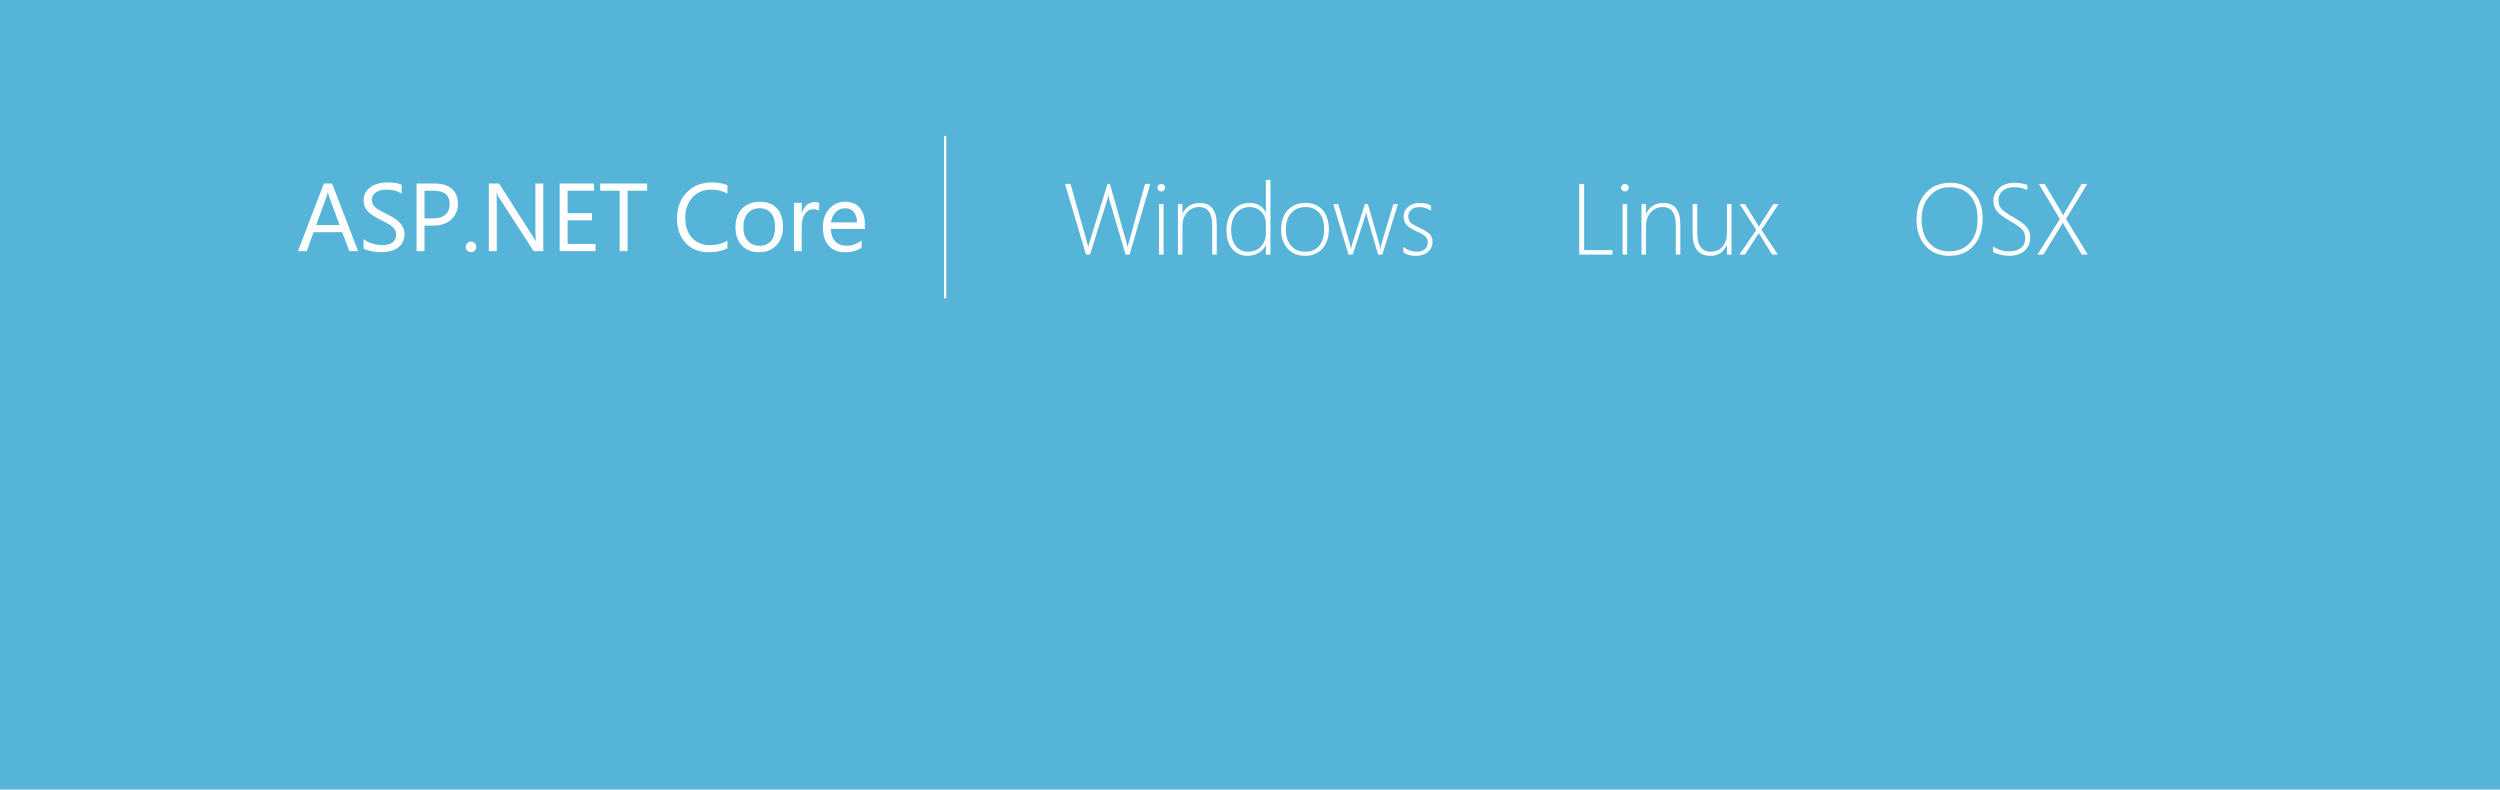
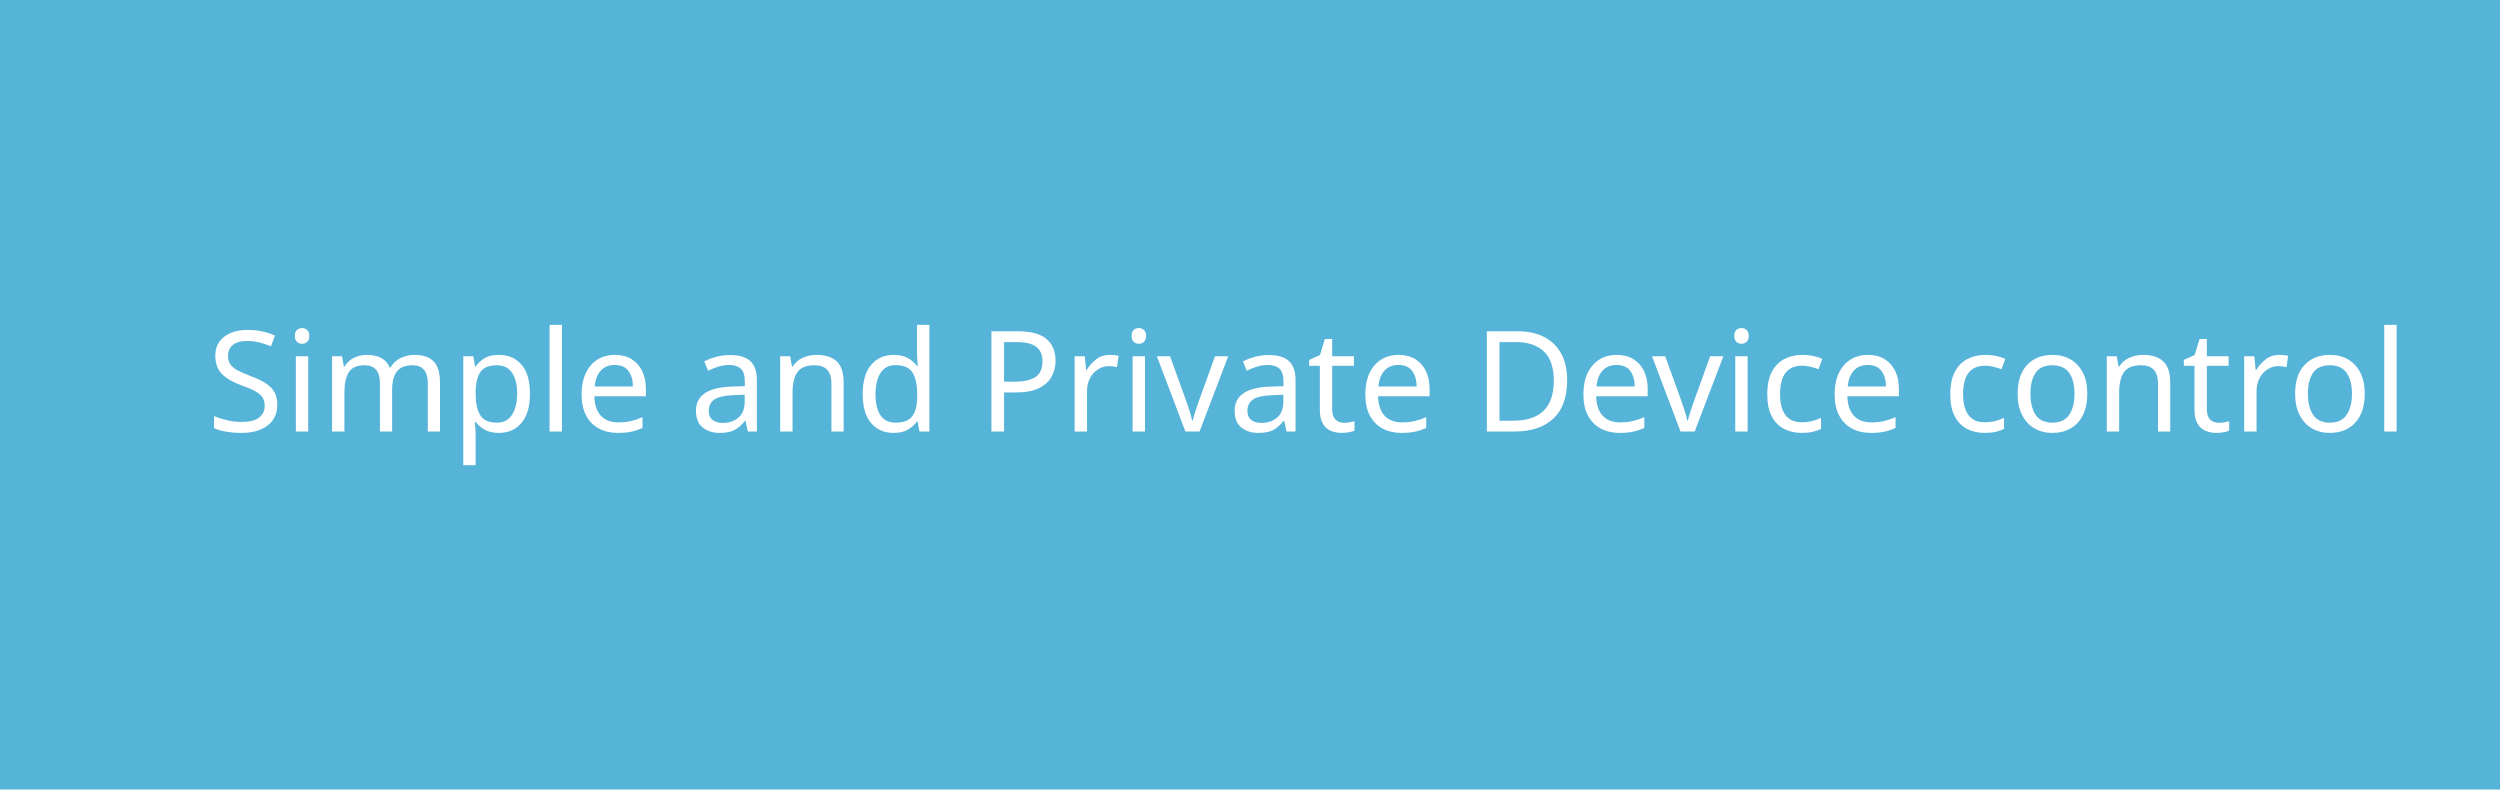
- <svg xmlns="http://www.w3.org/2000/svg" viewBox="0 0 1140 360" enable-background="new 0 0 1140 360">
-   <path fill="#56B4D9" d="M0 0h1140v360h-1140v-360z" />
-   <path fill="#fff" d="M163.29 114.514h-3.996l-3.266-8.637h-13.063l-3.072 8.637h-4.018l11.816-30.809h3.738l11.861 30.809zm-8.443-11.881l-4.834-13.127c-.158-.43-.315-1.117-.473-2.063h-.086c-.144.874-.308 1.562-.494 2.063l-4.791 13.127h10.678zm10.921 10.635v-4.254c.487.43 1.07.816 1.751 1.16.68.344 1.396.634 2.148.87s1.507.419 2.267.548c.759.129 1.461.193 2.105.193 2.22 0 3.878-.412 4.974-1.235s1.644-2.009 1.644-3.556c0-.831-.183-1.554-.548-2.17s-.87-1.178-1.515-1.687-1.407-.995-2.288-1.461-1.83-.956-2.847-1.472c-1.074-.544-2.077-1.096-3.008-1.654-.931-.559-1.74-1.175-2.428-1.848s-1.229-1.436-1.622-2.288c-.394-.853-.591-1.852-.591-2.997 0-1.403.308-2.625.924-3.663.616-1.038 1.425-1.895 2.428-2.567 1.002-.673 2.145-1.175 3.427-1.504 1.282-.329 2.589-.494 3.921-.494 3.036 0 5.249.365 6.639 1.096v4.061c-1.819-1.261-4.154-1.891-7.004-1.891-.788 0-1.576.082-2.363.247-.788.165-1.49.434-2.105.806-.616.372-1.117.853-1.504 1.439s-.58 1.304-.58 2.148c0 .788.146 1.468.44 2.041.293.573.727 1.096 1.3 1.568.573.473 1.271.931 2.095 1.375.823.444 1.772.931 2.847 1.461 1.103.544 2.148 1.117 3.137 1.719s1.854 1.268 2.6 1.998c.745.73 1.335 1.54 1.772 2.428.437.888.655 1.905.655 3.051 0 1.519-.297 2.804-.892 3.856-.595 1.053-1.396 1.908-2.406 2.567s-2.174 1.135-3.491 1.429c-1.318.293-2.707.44-4.168.44-.487 0-1.089-.04-1.805-.118-.716-.079-1.447-.193-2.191-.344-.745-.15-1.45-.337-2.116-.559s-1.202-.467-1.602-.739zm27.808-10.399v11.645h-3.609v-30.809h8.465c3.294 0 5.847.802 7.659 2.406 1.812 1.604 2.718 3.867 2.718 6.789s-1.006 5.313-3.019 7.176c-2.013 1.862-4.73 2.793-8.153 2.793h-4.061zm0-15.898v12.633h3.781c2.492 0 4.394-.569 5.704-1.708s1.966-2.746 1.966-4.823c0-4.067-2.406-6.102-7.219-6.102h-4.232zm21.169 28.015c-.659 0-1.221-.236-1.687-.709-.466-.473-.698-1.038-.698-1.697s.232-1.229.698-1.708c.465-.479 1.027-.72 1.687-.72.673 0 1.246.24 1.719.72s.709 1.049.709 1.708-.236 1.225-.709 1.697-1.047.709-1.719.709zm33.007-.472h-4.426l-15.855-24.557c-.401-.616-.73-1.261-.988-1.934h-.129c.114.659.172 2.069.172 4.232v22.258h-3.609v-30.808h4.684l15.426 24.17c.645 1.003 1.06 1.69 1.246 2.063h.086c-.144-.888-.215-2.399-.215-4.533v-21.7h3.609v30.809zm23.79 0h-16.328v-30.809h15.641v3.266h-12.031v10.248h11.129v3.244h-11.129v10.785h12.719v3.266zm23.533-27.543h-8.895v27.543h-3.609v-27.543h-8.873v-3.266h21.377v3.266zm36.623 26.254c-2.277 1.203-5.113 1.805-8.508 1.805-4.383 0-7.892-1.411-10.527-4.232-2.636-2.821-3.953-6.524-3.953-11.107 0-4.927 1.482-8.909 4.447-11.945s6.725-4.555 11.279-4.555c2.922 0 5.342.423 7.262 1.268v3.846c-2.206-1.231-4.641-1.848-7.305-1.848-3.538 0-6.406 1.182-8.604 3.545-2.199 2.363-3.298 5.521-3.298 9.475 0 3.753 1.027 6.742 3.083 8.97 2.055 2.228 4.751 3.341 8.089 3.341 3.094 0 5.772-.688 8.035-2.063v3.5zm14.38 1.804c-3.251 0-5.848-1.027-7.788-3.083-1.941-2.056-2.911-4.78-2.911-8.175 0-3.695 1.01-6.581 3.029-8.658s4.748-3.115 8.186-3.115c3.28 0 5.84 1.01 7.681 3.029 1.84 2.02 2.761 4.819 2.761 8.4 0 3.509-.992 6.32-2.976 8.433-1.984 2.113-4.645 3.169-7.982 3.169zm.258-20.066c-2.263 0-4.054.77-5.371 2.31-1.318 1.54-1.977 3.663-1.977 6.37 0 2.606.666 4.662 1.998 6.166s3.115 2.256 5.35 2.256c2.277 0 4.028-.737 5.253-2.213s1.837-3.573 1.837-6.295c0-2.75-.612-4.87-1.837-6.359s-2.976-2.235-5.253-2.235zm27.185 1.117c-.616-.473-1.504-.709-2.664-.709-1.504 0-2.761.709-3.771 2.127s-1.515 3.352-1.515 5.801v11.215h-3.523v-22h3.523v4.533h.086c.501-1.547 1.268-2.754 2.299-3.62s2.184-1.3 3.459-1.3c.917 0 1.618.101 2.105.301v3.652zm20.89 8.315h-15.533c.057 2.449.716 4.34 1.977 5.672 1.26 1.332 2.993 1.998 5.199 1.998 2.478 0 4.755-.816 6.832-2.449v3.309c-1.934 1.403-4.49 2.105-7.67 2.105-3.108 0-5.55-.999-7.326-2.997-1.776-1.998-2.664-4.809-2.664-8.433 0-3.423.97-6.213 2.911-8.368 1.94-2.155 4.351-3.233 7.229-3.233s5.106.931 6.682 2.793c1.575 1.862 2.363 4.447 2.363 7.756v1.847zm-3.61-2.987c-.015-2.034-.505-3.616-1.472-4.748s-2.31-1.697-4.028-1.697c-1.662 0-3.072.595-4.232 1.783s-1.876 2.743-2.148 4.662h11.88zm40.699-39.408h-1v74h1v-74zm83.592 54.095h-1.842l-7.165-24.235c-.359-1.243-.562-2.253-.606-3.032h-.09c-.045.659-.277 1.655-.696 2.987l-7.637 24.28h-1.842l-9.568-32.209h2.493l7.345 25.808c.329 1.168.562 2.119.696 2.853h.09c.09-.554.352-1.505.786-2.853l7.951-25.808h1.123l7.3 25.808c.344 1.198.576 2.149.696 2.853h.09c.075-.419.194-.898.359-1.438l7.547-27.223h2.403l-9.433 32.209zm14.445-28.795c-.449 0-.846-.165-1.19-.494-.345-.329-.517-.749-.517-1.258 0-.494.176-.895.528-1.202.352-.307.745-.46 1.179-.46.464 0 .872.15 1.224.449.352.3.528.704.528 1.213 0 .479-.172.891-.517 1.235-.344.345-.756.517-1.235.517zm-1.011 28.795v-23h2.066v23h-2.066zm24.239 0v-13.387c0-5.525-1.992-8.288-5.975-8.288-2.216 0-4.036.813-5.458 2.437-1.423 1.625-2.134 3.635-2.134 6.031v13.207h-2.066v-23h2.066v4.178h.09c1.677-3.159 4.297-4.739 7.861-4.739 2.485 0 4.387.828 5.705 2.482 1.317 1.655 1.977 4.017 1.977 7.086v13.993h-2.066zm24.485 0v-4.178h-.09c-.748 1.453-1.855 2.605-3.324 3.459-1.467.854-3.122 1.28-4.963 1.28-2.83 0-5.14-1.033-6.929-3.1-1.79-2.066-2.684-4.919-2.684-8.558 0-3.713.977-6.719 2.931-9.018 1.954-2.298 4.488-3.448 7.603-3.448 3.445 0 5.9 1.415 7.367 4.245h.09v-14.733h2.066v34.051h-2.067zm0-13.993c0-2.141-.678-3.957-2.031-5.447-1.355-1.49-3.18-2.235-5.47-2.235-2.411 0-4.402.925-5.975 2.774-1.572 1.85-2.358 4.391-2.358 7.625 0 3.175.708 5.626 2.123 7.356s3.238 2.594 5.469 2.594c2.62 0 4.649-.812 6.086-2.437 1.438-1.625 2.156-3.605 2.156-5.941v-4.289zm17.838 14.554c-3.354 0-6.009-1.104-7.962-3.313-1.955-2.208-2.932-5.08-2.932-8.614 0-3.818 1.021-6.806 3.066-8.962 2.043-2.156 4.735-3.234 8.074-3.234 3.279 0 5.87 1.071 7.771 3.212 1.901 2.142 2.853 5.106 2.853 8.895 0 3.579-.97 6.477-2.909 8.692-1.938 2.216-4.592 3.324-7.961 3.324zm.157-22.236c-2.71 0-4.87.914-6.48 2.74-1.609 1.827-2.414 4.365-2.414 7.614 0 3.01.786 5.428 2.358 7.255s3.721 2.74 6.446 2.74c2.771 0 4.904-.898 6.401-2.695s2.246-4.29 2.246-7.479c0-3.279-.745-5.795-2.235-7.547-1.489-1.752-3.596-2.628-6.322-2.628zm35.087 21.675h-1.932l-5.009-17.34c-.135-.479-.255-1.123-.359-1.932h-.112c-.03.345-.18.974-.449 1.887l-5.615 17.385h-1.932l-6.94-23h2.291l5.346 18.351c.135.479.239 1.123.314 1.932h.18c.03-.434.172-1.078.427-1.932l5.84-18.351h1.415l5.211 18.351c.12.435.225 1.078.314 1.932h.18c0-.434.127-1.078.382-1.932l5.458-18.351h2.134l-7.144 23zm9.616-1.011v-2.493c.778.674 1.722 1.206 2.83 1.595 1.108.39 2.066.584 2.875.584 3.608 0 5.413-1.475 5.413-4.425 0-1.018-.396-1.887-1.19-2.605s-2.081-1.46-3.863-2.224c-2.201-.958-3.747-1.95-4.638-2.976-.892-1.025-1.337-2.272-1.337-3.74 0-1.872.715-3.384 2.146-4.537 1.43-1.153 3.192-1.729 5.289-1.729 1.977 0 3.669.404 5.076 1.213v2.336c-1.707-1.108-3.474-1.662-5.301-1.662-1.513 0-2.732.393-3.661 1.179s-1.393 1.808-1.393 3.066c0 1.093.292 1.98.876 2.662.584.682 1.872 1.464 3.863 2.347 2.396 1.078 4.043 2.078 4.941 2.999s1.348 2.145 1.348 3.672c0 1.827-.686 3.335-2.055 4.526-1.371 1.19-3.261 1.786-5.672 1.786-2.215-.002-4.064-.526-5.547-1.574zm80.185 1.011v-32.209h2.224v30.188h12.915v2.021h-15.139zm20.802-28.795c-.449 0-.846-.165-1.19-.494-.345-.329-.517-.749-.517-1.258 0-.494.176-.895.528-1.202.352-.307.744-.46 1.179-.46.464 0 .872.15 1.224.449.353.3.528.704.528 1.213 0 .479-.172.891-.517 1.235-.345.345-.756.517-1.235.517zm-1.011 28.795v-23h2.066v23h-2.066zm24.238 0v-13.387c0-5.525-1.991-8.288-5.975-8.288-2.216 0-4.035.813-5.458 2.437-1.423 1.625-2.134 3.635-2.134 6.031v13.207h-2.066v-23h2.066v4.178h.09c1.677-3.159 4.298-4.739 7.861-4.739 2.485 0 4.388.828 5.705 2.482 1.317 1.655 1.977 4.017 1.977 7.086v13.993h-2.066zm23.34 0v-4.178h-.09c-1.603 3.16-4.073 4.739-7.412 4.739-5.436 0-8.153-3.421-8.153-10.265v-13.296h2.089v12.78c0 3.115.513 5.376 1.539 6.783 1.025 1.408 2.639 2.111 4.84 2.111 2.142 0 3.875-.786 5.199-2.358 1.326-1.572 1.988-3.668 1.988-6.289v-13.027h2.066v23h-2.066zm15.727-11.276l7.502 11.275h-2.628l-6.064-9.703h-.09l-.809 1.28c-.104.18-.232.382-.382.606l-5.076 7.816h-2.516l7.682-11.23-7.547-11.77h2.426l5.121 8.243c.659 1.063 1.056 1.722 1.19 1.977h.09l1.146-1.887 5.346-8.333h2.426l-7.817 11.726zm85.656 11.837c-4.552 0-8.18-1.512-10.883-4.537-2.702-3.024-4.054-6.955-4.054-11.792 0-5.136 1.389-9.25 4.167-12.342 2.777-3.092 6.569-4.638 11.376-4.638 4.343 0 7.857 1.486 10.546 4.458 2.688 2.973 4.031 6.87 4.031 11.691 0 5.331-1.378 9.523-4.133 12.578s-6.438 4.582-11.05 4.582zm.224-31.288c-3.743 0-6.824 1.355-9.242 4.065-2.419 2.71-3.628 6.259-3.628 10.646 0 4.433 1.146 7.962 3.437 10.59s5.346 3.942 9.164 3.942c3.983 0 7.135-1.299 9.456-3.897 2.321-2.598 3.481-6.218 3.481-10.86 0-4.552-1.135-8.104-3.402-10.658-2.27-2.551-5.357-3.828-9.266-3.828zm19.702 29.581v-2.538c2.306 1.468 4.642 2.201 7.008 2.201 2.516 0 4.425-.52 5.728-1.561s1.954-2.497 1.954-4.369c0-1.647-.438-2.961-1.313-3.942-.877-.98-2.774-2.317-5.694-4.009-3.265-1.901-5.331-3.493-6.199-4.773s-1.303-2.759-1.303-4.436c0-2.276.884-4.208 2.65-5.795 1.767-1.587 4.125-2.381 7.075-2.381 1.917 0 3.833.322 5.75.966v2.336c-1.887-.854-3.9-1.28-6.042-1.28-2.187 0-3.919.554-5.2 1.662-1.279 1.108-1.92 2.516-1.92 4.223 0 1.647.438 2.958 1.314 3.931.875.974 2.766 2.299 5.671 3.976 3.01 1.707 5.013 3.223 6.009 4.548.995 1.325 1.493 2.849 1.493 4.571 0 2.471-.857 4.485-2.571 6.042-1.715 1.558-4.137 2.336-7.267 2.336-1.108 0-2.385-.172-3.829-.517-1.446-.345-2.551-.742-3.314-1.191zm40.5 1.146l-7.412-12.286c-.464-.764-.861-1.512-1.19-2.246h-.112c-.404.824-.831 1.572-1.28 2.246l-7.547 12.286h-2.673l10.175-16.239-9.568-15.97h2.673l7.21 12.106c.374.629.764 1.348 1.168 2.156h.09l1.19-2.156 7.165-12.106h2.583l-9.658 15.925 9.883 16.284h-2.697z" />
+ <svg xmlns="http://www.w3.org/2000/svg" viewBox="0 0 1140 360" enable-background="new 0 0 1140 360" version="1.1" id="svg26">
+   <defs id="defs30" />
+   <path d="M0 0h1140v360h-1140v-360z" id="path22" fill="#56B4D9" />
+   <text xml:space="preserve" style="font-style:normal;font-weight:normal;font-size:40px;line-height:1.25;font-family:sans-serif;letter-spacing:0px;word-spacing:0px;fill:#000000;fill-opacity:1;stroke:none" x="552.765" y="116.095" id="text3726">
+     <tspan id="tspan3724" x="552.765" y="151.486" />
+   </text>
+   <text xml:space="preserve" style="font-style:normal;font-weight:normal;font-size:40px;line-height:1.25;font-family:sans-serif;letter-spacing:0px;word-spacing:0px;fill:#000000;fill-opacity:1;stroke:none" x="94.328" y="196.766" id="text3730">
+     <tspan id="tspan3728" x="94.328" y="196.766" style="font-style:normal;font-variant:normal;font-weight:normal;font-stretch:normal;font-size:64px;font-family:'Bauhaus 93';-inkscape-font-specification:'Bauhaus 93, ';fill:#ffffff">Simple and Private Device control</tspan>
+   </text>
</svg>
